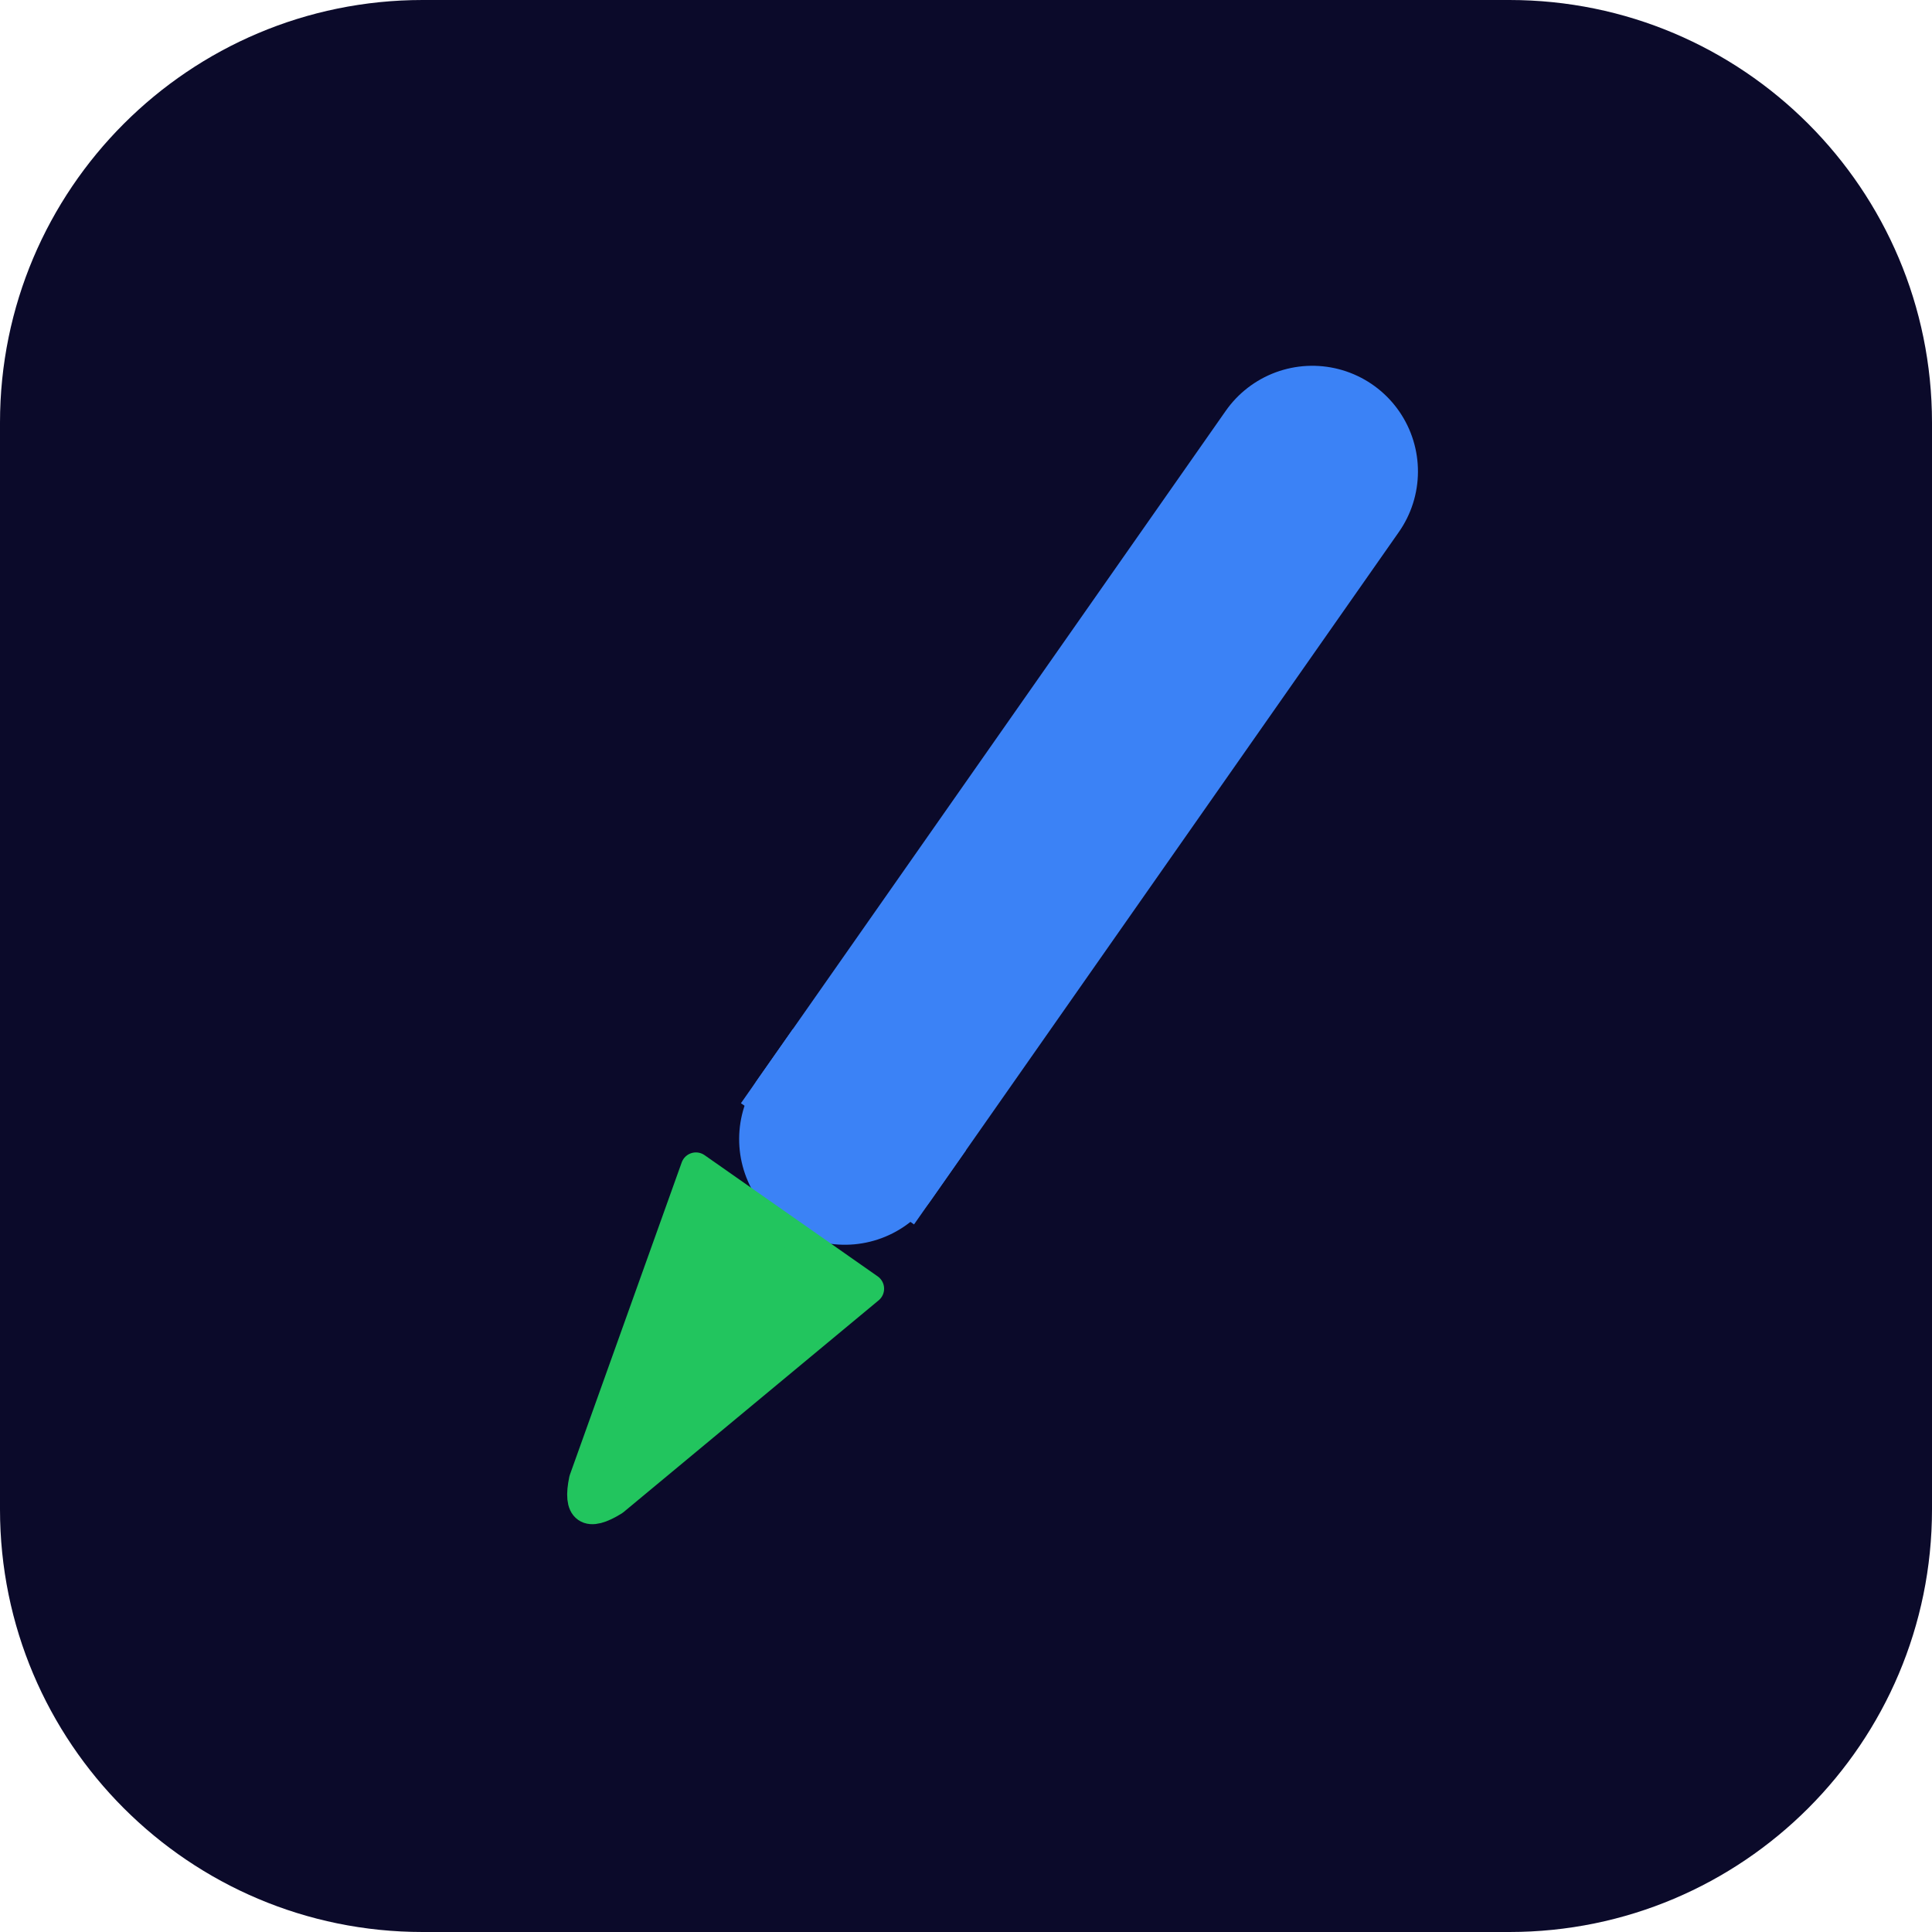
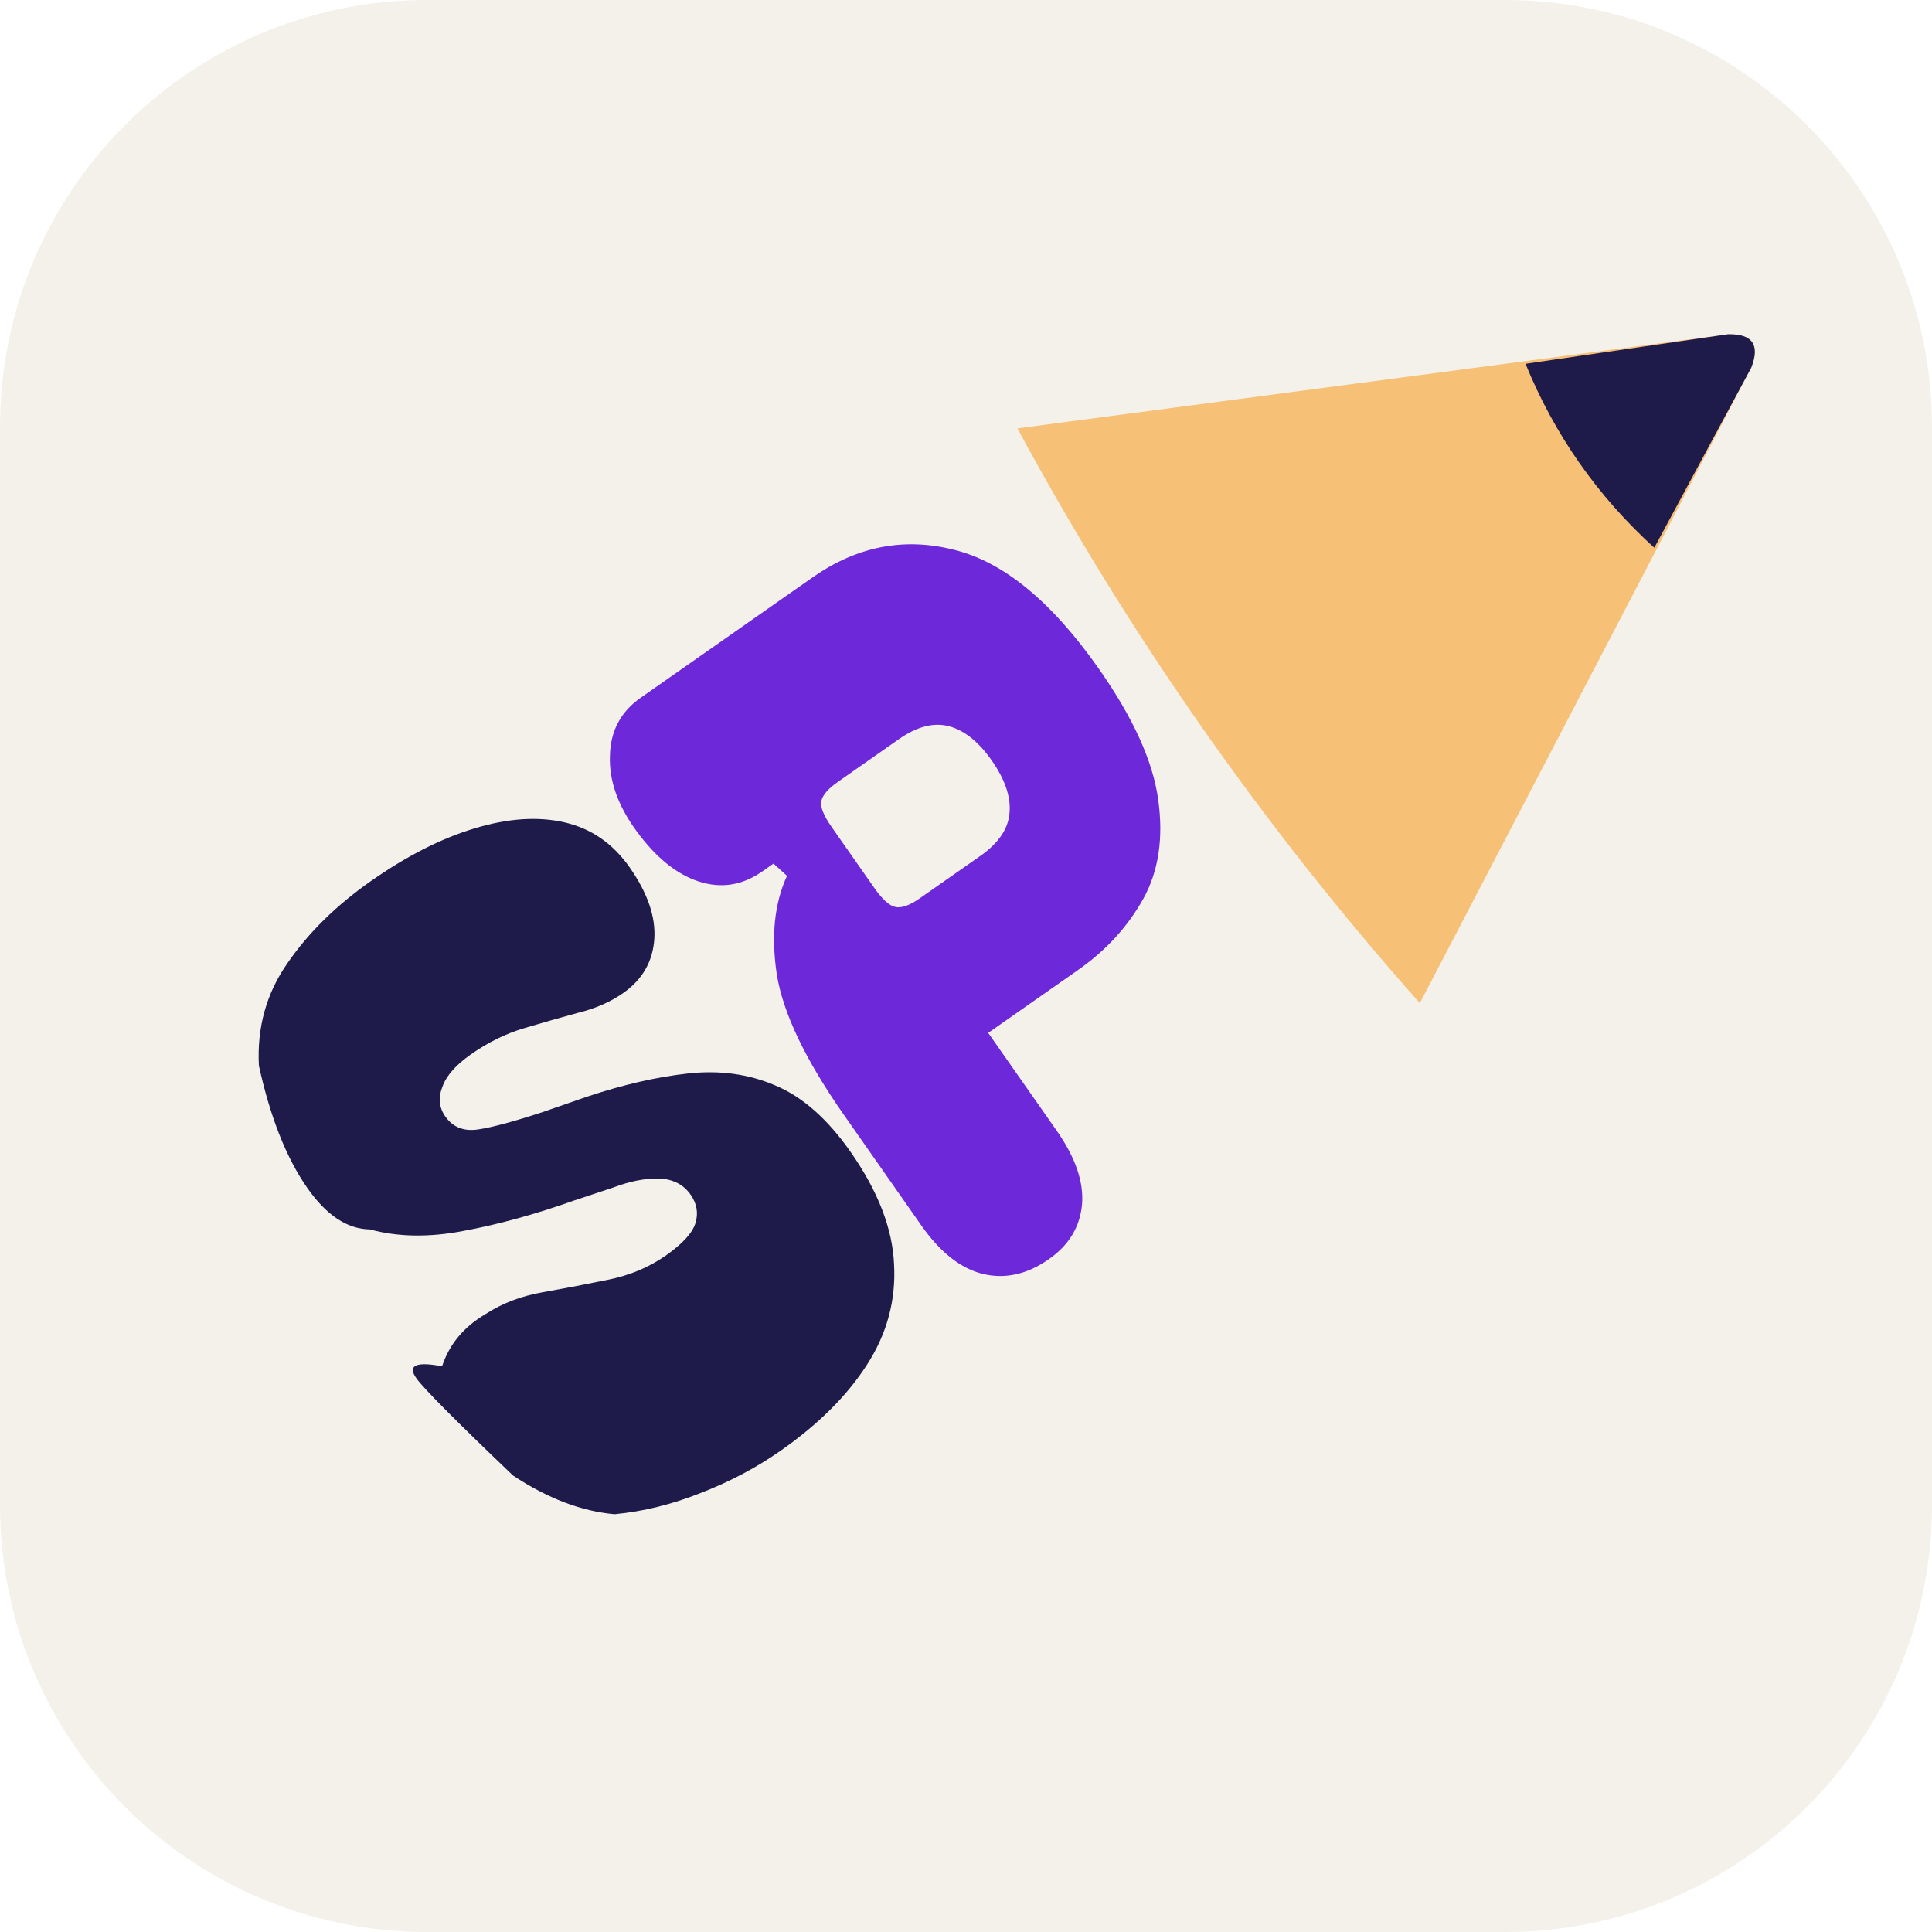
- <svg xmlns="http://www.w3.org/2000/svg" viewBox="0 0 64 64" role="img" aria-label="SocialPulse">
-   <rect width="64" height="64" rx="14" fill="#0B0A2A" />
-   <g transform="translate(32 32) rotate(35) scale(1.0)">
-     <path fill="none" stroke="#3B82F6" stroke-width="7" stroke-linecap="round" d="M0 -20 L0 7" />
-     <rect x="-3.5" y="5" width="7" height="3" fill="#3B82F6" />
-     <path fill="#22C55E" stroke="#22C55E" stroke-width="1" stroke-linejoin="round" d="M-3.5 10.6 L3.5 10.6 L0.6 21.2 Q0 22.6 -0.6 21.2 Z" />
+ <svg xmlns="http://www.w3.org/2000/svg" viewBox="-55.4 -203.3 380 380" role="img" aria-label="SocialPulse">
+   <rect x="-55.4" y="-203.3" width="380" height="380" rx="84" fill="#F4F1EA" />
+   <g transform="rotate(-35 95.0 0)">
+     <path fill="#1E1B4B" d="M50.6 69.0 Q41.8 69.0 32.9 66.8 Q24.0 64.7 16.6 60.5 Q9.1 54.2 4.6 42.8 Q0.0 19.8 0.0 16.2 Q0.0 11.6 5.5 17.2 Q11.0 13.1 18.4 13.7 Q24.2 13.9 30.0 16.6 Q35.8 19.3 41.8 21.9 Q47.9 24.6 54.0 24.6 Q60.1 24.6 62.5 22.7 Q64.9 20.8 64.9 17.6 Q64.9 13.9 61.6 11.4 Q58.3 9.0 53.2 7.7 L45.5 5.4 Q33.6 2.1 24.2 -2.2 Q14.8 -6.4 9.3 -13.0 Q3.9 -16.9 3.9 -26.7 Q3.9 -37.5 9.9 -51.9 Q15.9 -61.5 26.1 -65.2 Q36.3 -69.0 48.8 -69.0 Q61.7 -69.0 71.4 -65.8 Q81.2 -62.6 86.6 -56.6 Q92.0 -50.6 92.0 -42.0 Q92.0 -32.8 87.9 -27.7 Q83.7 -22.5 76.8 -22.5 Q72.2 -22.5 67.3 -24.4 Q62.3 -26.2 56.9 -28.0 Q51.5 -29.8 45.4 -29.8 Q39.9 -29.8 37.1 -27.8 Q34.2 -25.9 34.2 -22.7 Q34.2 -18.8 38.0 -16.9 Q41.8 -15.0 50.4 -12.4 L59.2 -9.9 Q70.0 -6.7 78.2 -2.2 Q86.4 2.3 90.9 9.6 Q95.5 16.9 95.5 28.7 Q95.5 42.9 89.8 51.8 Q84.2 60.8 74.1 64.9 Q64.1 69.0 50.6 69.0 Z" />
+     <path fill="#6D28D9" d="M131.1 25.1 L131.1 48.6 Q131.1 58.3 126.8 63.4 Q122.5 68.4 115.4 68.4 L115.3 68.4 Q107.6 68.4 103.1 63.4 Q98.6 58.3 98.6 48.6 L98.6 22.1 Q98.6 2.3 103.6 -8.1 Q108.7 -18.4 116.4 -22.9 L115.6 -26.4 L112.9 -26.4 Q105.7 -26.4 101.5 -32.0 Q97.4 -37.5 97.2 -47.1 Q97.0 -56.4 101.4 -62.2 Q105.7 -68.1 112.9 -68.1 L154.2 -68.1 Q170.1 -68.1 180.0 -56.7 Q190.0 -45.4 190.0 -21.0 Q190.0 -3.4 184.8 6.7 Q179.6 16.9 171.2 21.0 Q162.7 25.1 152.8 25.1 Z M129.1 -11.1 Q129.1 -6.9 130.4 -5.6 Q131.7 -4.3 135.2 -4.3 L149.8 -4.3 Q156.4 -4.3 159.4 -8.0 Q162.4 -11.6 162.4 -18.4 Q162.4 -25.1 159.4 -28.7 Q156.4 -32.3 149.8 -32.3 L135.2 -32.3 Q131.7 -32.3 130.4 -31.1 Q129.1 -30.0 129.1 -25.7 Z" />
+     <path fill="#F6C177" d="M204.0 -69.0 L329.1 -4 Q335.1 0 329.1 4 L204.0 69.0 Q196.0 0 204.0 -69.0 Z" />
+     <path fill="#1E1B4B" d="M293.148 -22.08 L329.1 -4 Q335.1 0 329.1 4 L293.148 22.08 Q288.148 0 293.148 -22.08 Z" />
+     <path fill="none" stroke="#6D28D9" stroke-width="11" stroke-linecap="round" stroke-linejoin="round" d="" />
  </g>
</svg>
